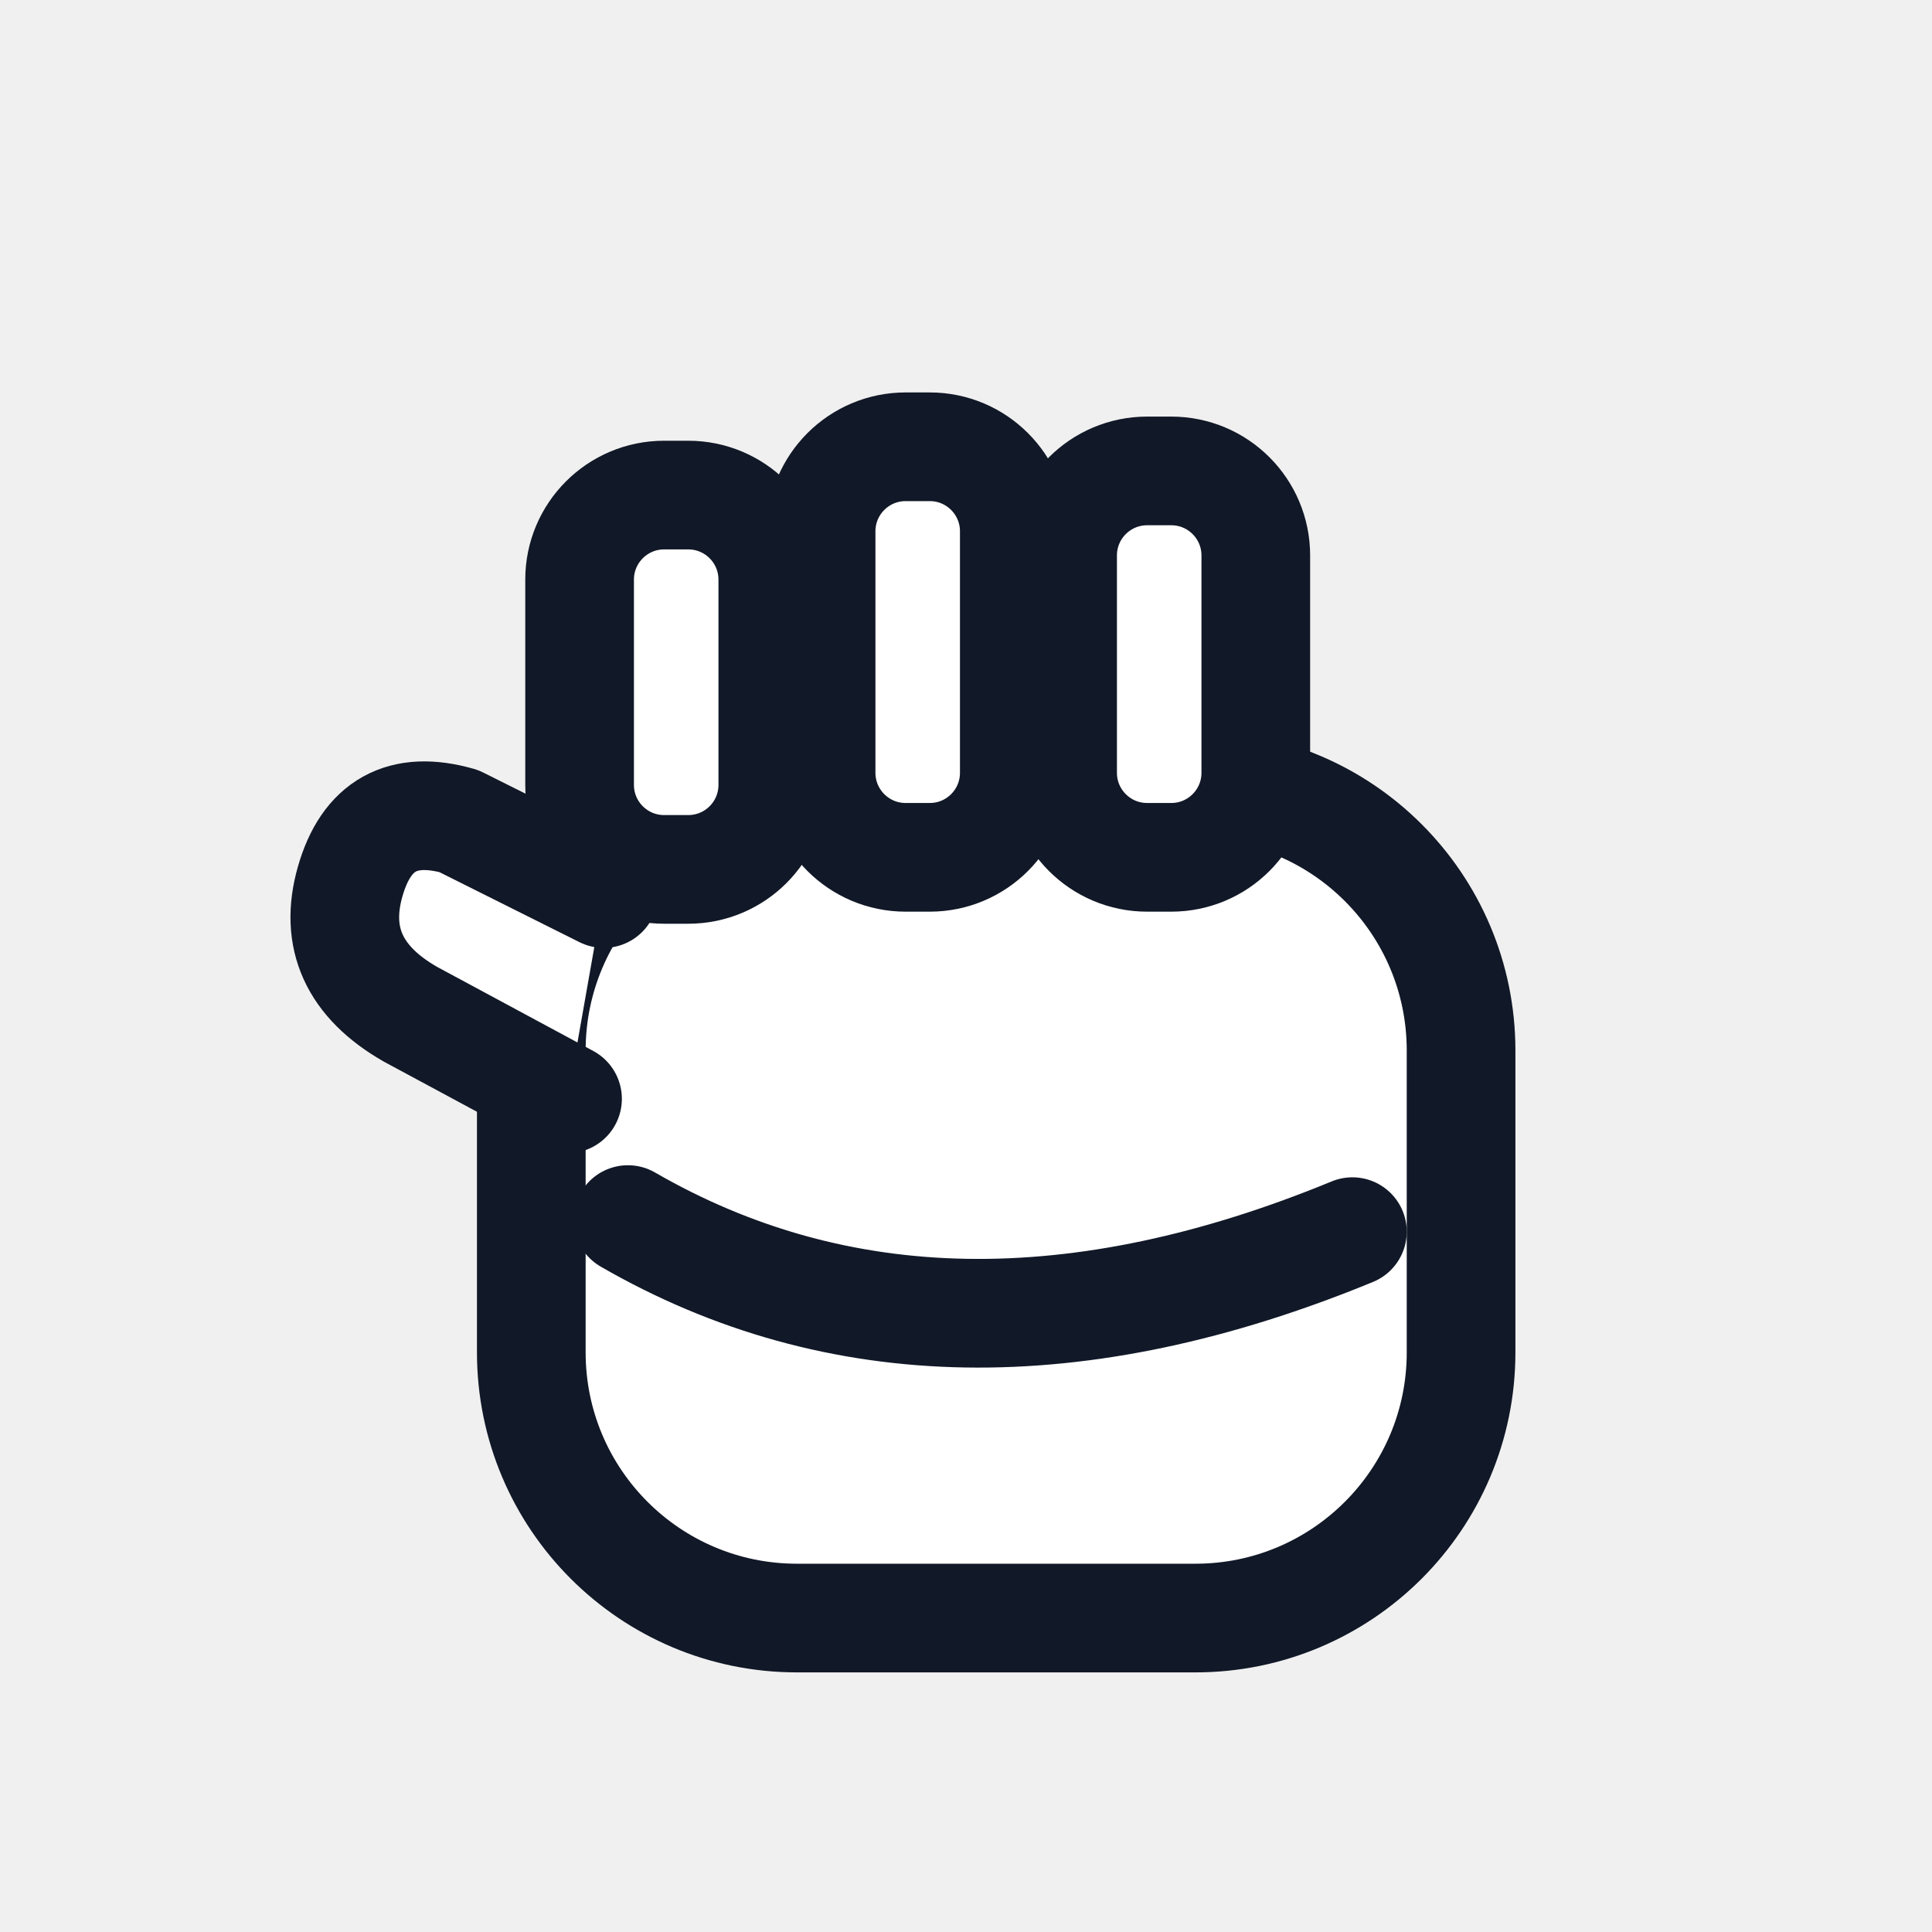
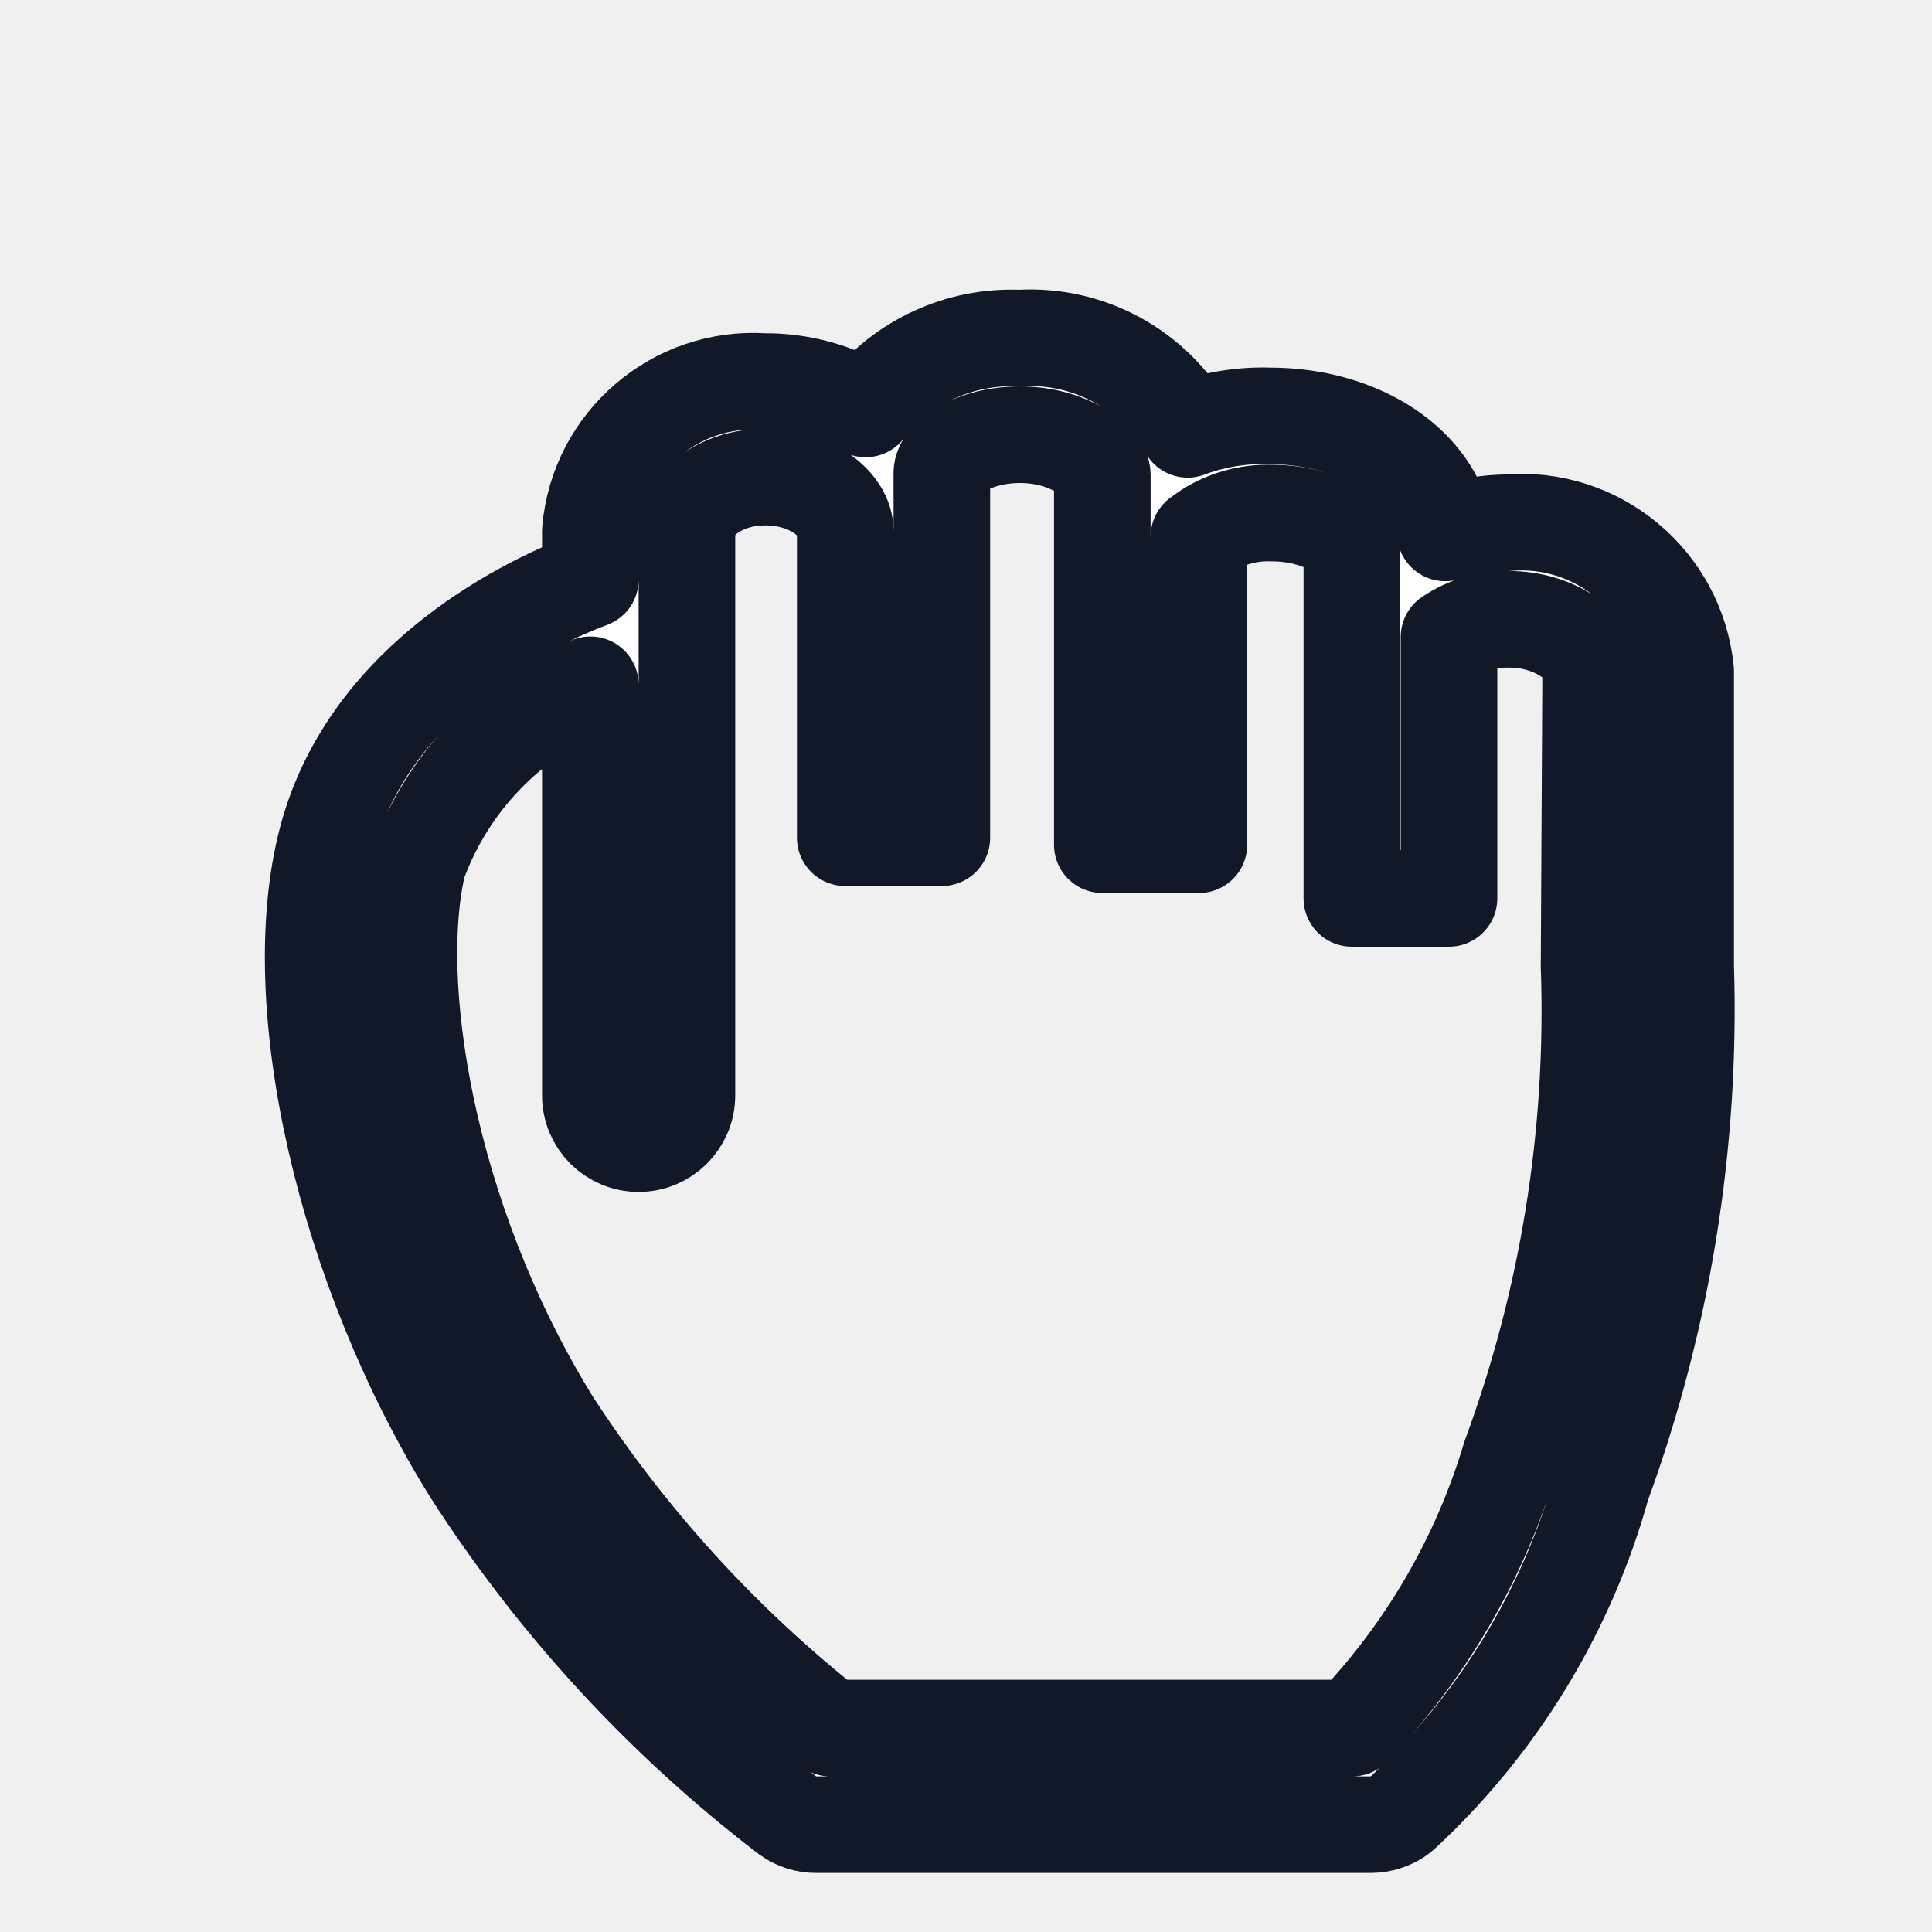
- <svg xmlns="http://www.w3.org/2000/svg" width="32" height="32" viewBox="0 0 32 32">
-   <g fill="#ffffff" stroke="#111827" stroke-width="1.8" stroke-linecap="round" stroke-linejoin="round">
-     <rect x="8.8" y="13" width="15.4" height="13.8" rx="4.4" />
-     <rect x="9.6" y="8.2" width="3.2" height="6.2" rx="1.4" />
-     <rect x="13.6" y="7.4" width="3.2" height="6.8" rx="1.4" />
-     <rect x="17.6" y="7.8" width="3.2" height="6.4" rx="1.4" />
-     <path d="M9.4 18.2 L6.8 16.8 Q5.4 16 5.8 14.6 Q6.2 13.2 7.6 13.6 L10 14.8" />
-     <path d="M10.4 20.2 Q15.6 23.2 22.4 20.4" />
-   </g>
+ <svg xmlns="http://www.w3.org/2000/svg" width="18" height="18" viewBox="0 0 36 36">
+   <path fill="#ffffff" stroke="#111827" stroke-width="1.8" stroke-linejoin="round" d="M28.09,9.74a4,4,0,0,0-1.16.19c-.19-1.24-1.55-2.18-3.27-2.18A4,4,0,0,0,22.13,8,3.37,3.37,0,0,0,19,6.3a3.45,3.45,0,0,0-2.87,1.32,3.65,3.65,0,0,0-1.89-.51A3.05,3.05,0,0,0,11,9.89v.91c-1.06.4-4.11,1.8-4.91,4.84s.34,8,2.69,11.78a25.21,25.21,0,0,0,5.9,6.41.9.9,0,0,0,.53.17H25.55a.92.92,0,0,0,.55-.19,13.13,13.13,0,0,0,3.75-6.13A25.8,25.8,0,0,0,31.41,18v-5.5A3.08,3.08,0,0,0,28.09,9.74ZM29.61,18a24,24,0,0,1-1.47,9.15A12.46,12.46,0,0,1,25.2,32.2H15.47a23.75,23.75,0,0,1-5.2-5.72c-2.37-3.86-3-8.23-2.48-10.39A5.7,5.7,0,0,1,11,12.76v7.65a.9.9,0,0,0,1.8,0V9.89c0-.47.59-1,1.46-1s1.49.52,1.49,1v5.72h1.8V8.81c0-.28.58-.71,1.46-.71s1.53.48,1.53.75v6.89h1.8V10l.17-.12a2.1,2.1,0,0,1,1.18-.32c.93,0,1.5.44,1.5.68l0,6.5H27V11.87a1.91,1.91,0,0,1,1.12-.33c.86,0,1.52.51,1.52.94Z" />
+   <rect x="0" y="0" width="36" height="36" fill="none" />
</svg>
